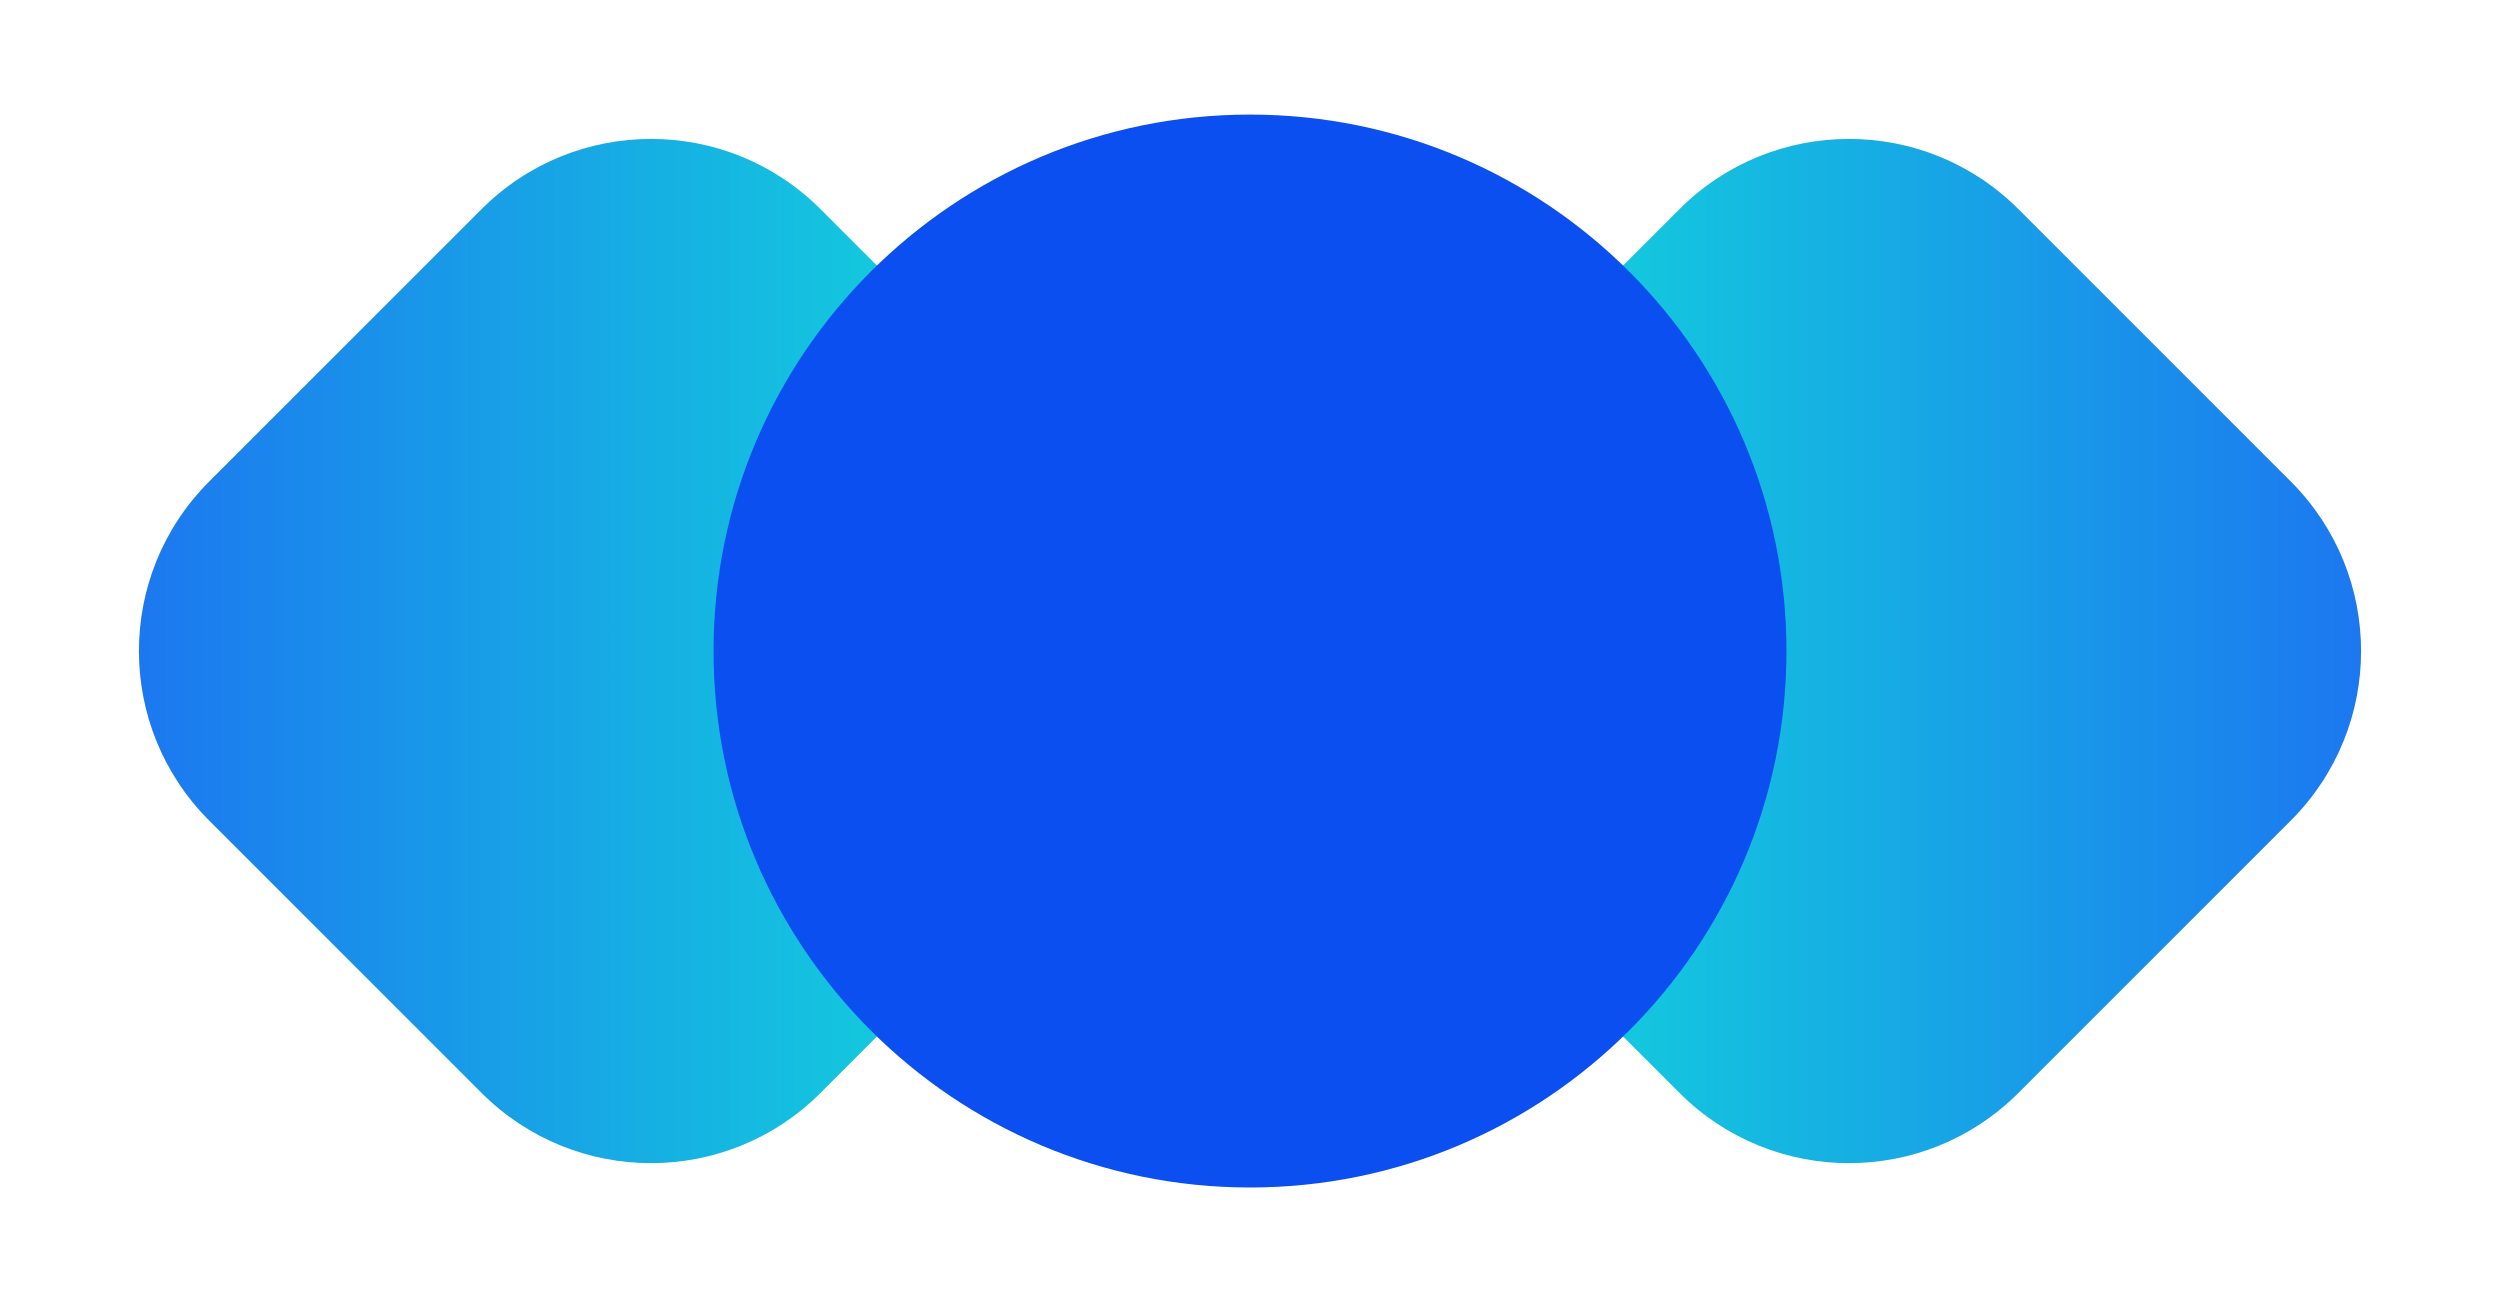
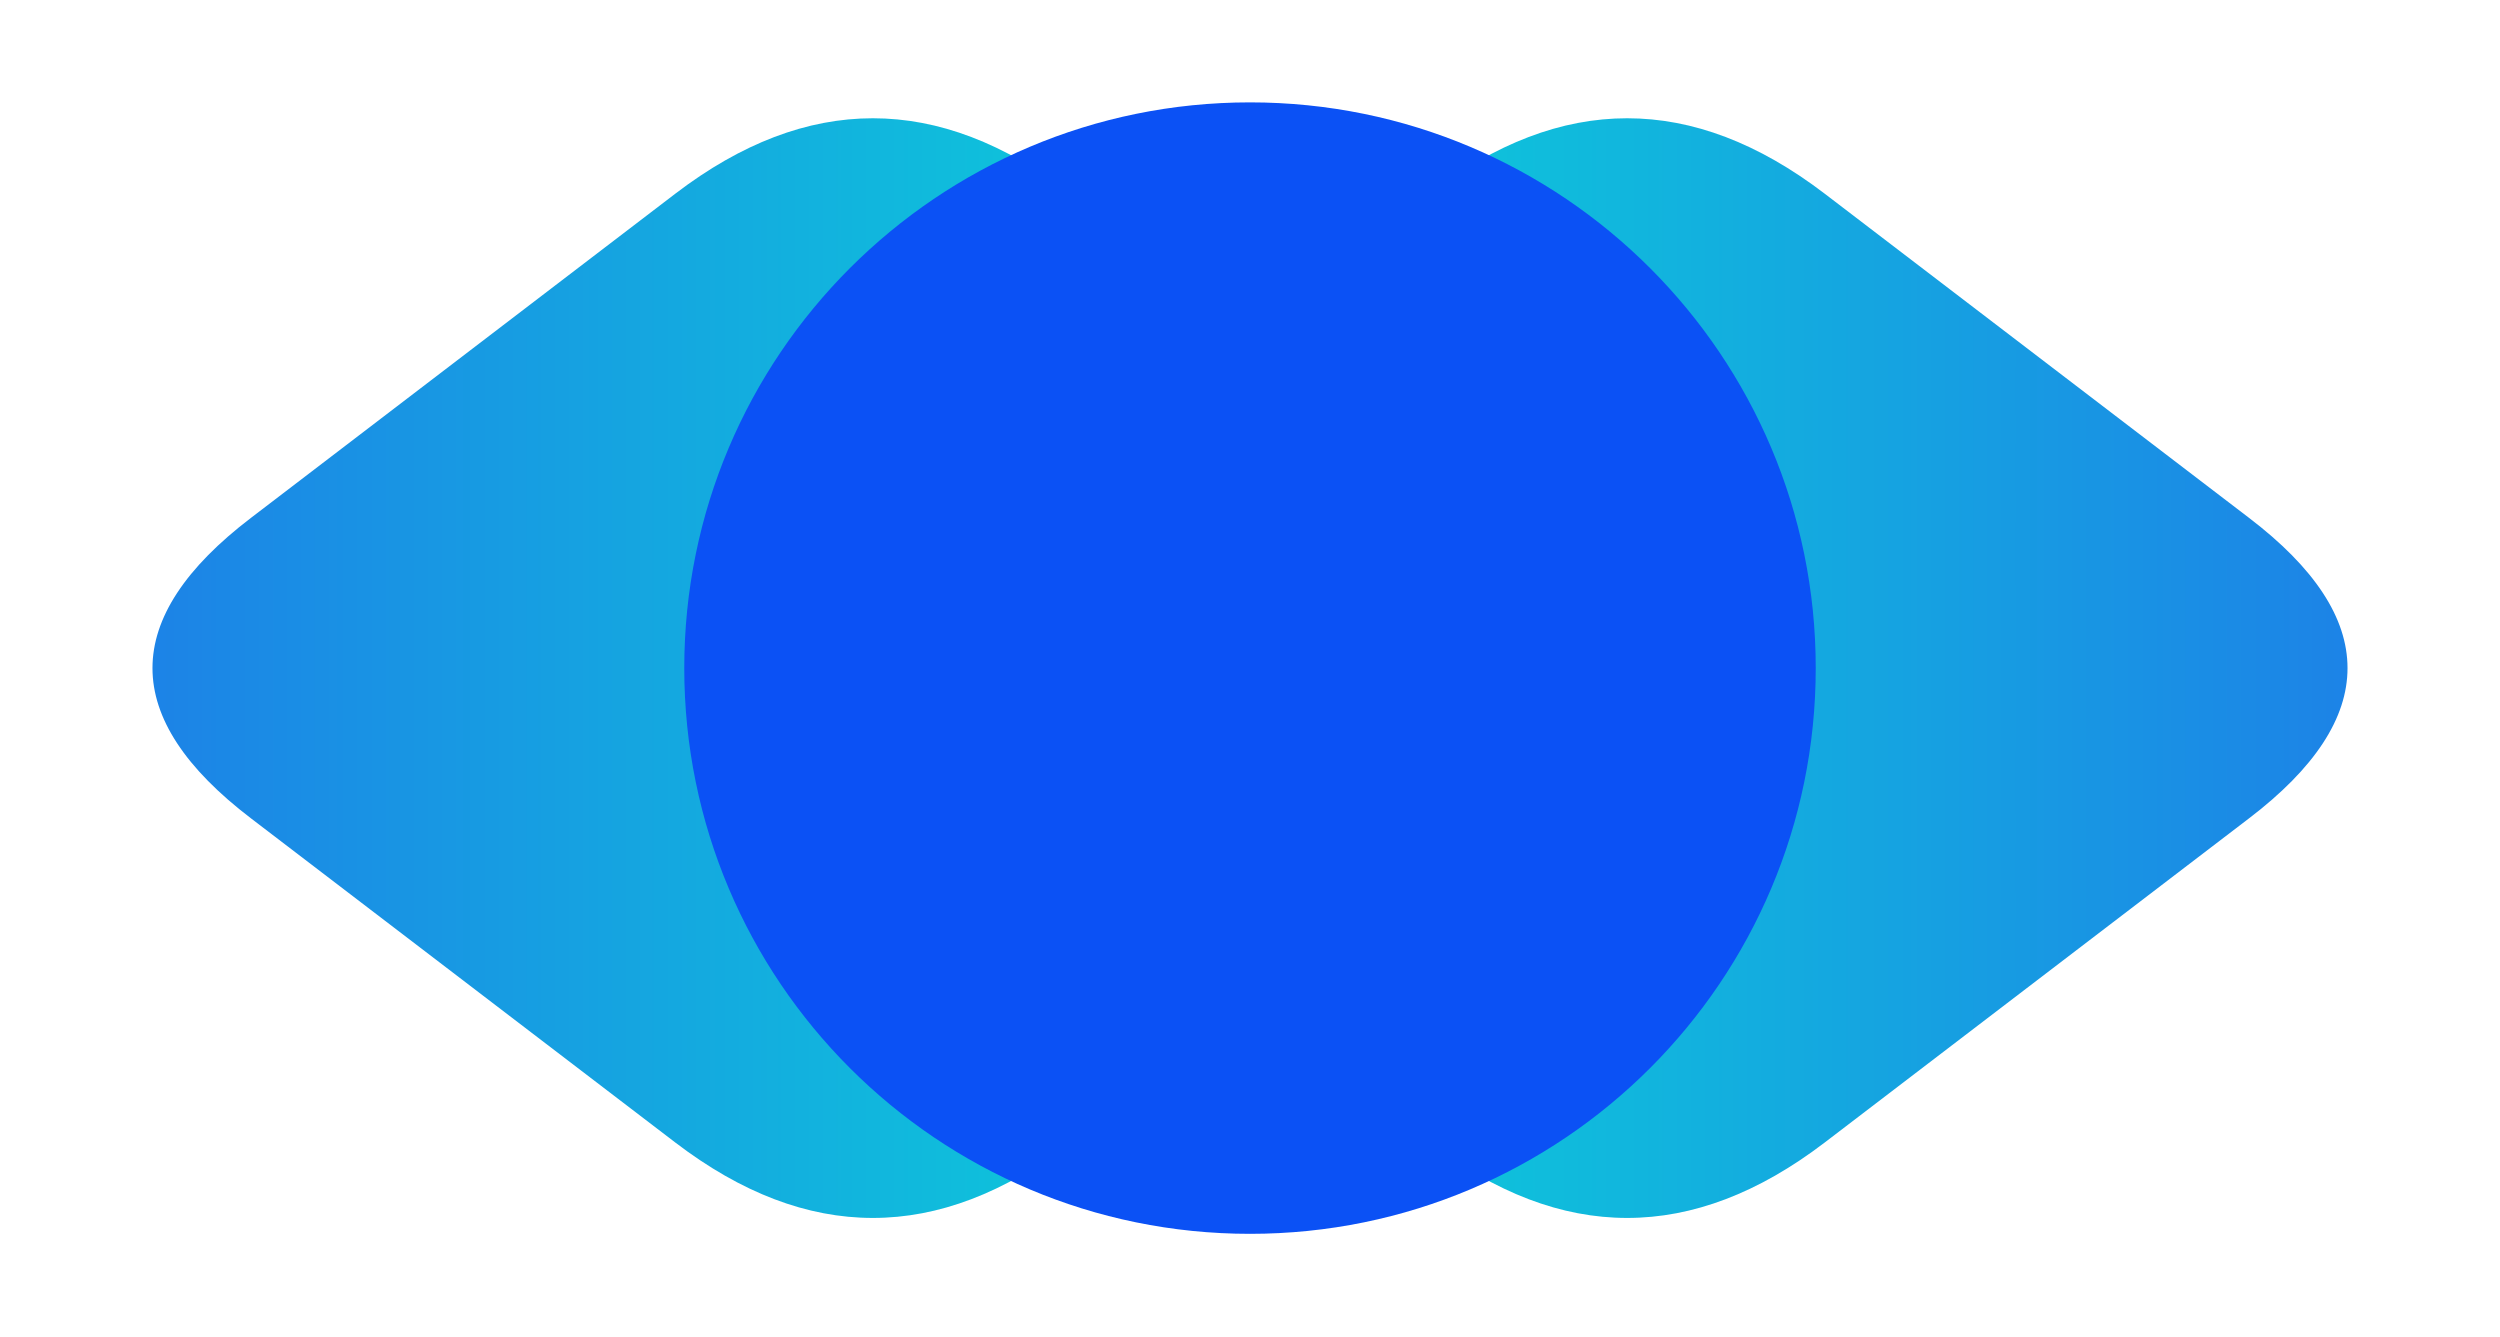
- <svg xmlns="http://www.w3.org/2000/svg" viewBox="0 0 480 250">
+ <svg xmlns="http://www.w3.org/2000/svg" viewBox="0 0 464 248">
  <defs>
-     <linearGradient id="fwl" gradientUnits="userSpaceOnUse" x1="8" y1="125" x2="242" y2="125" gradientTransform="rotate(-45 125 125)">
-       <stop offset="0" stop-color="#1D6DF2" />
-       <stop offset="1" stop-color="#0FF1D4" />
+     <linearGradient id="fwl" gradientUnits="userSpaceOnUse" x1="10" y1="124" x2="314" y2="124">
+       <stop offset="0" stop-color="#1E7CE8" />
+       <stop offset="1" stop-color="#04F0D2" />
    </linearGradient>
-     <linearGradient id="fwr" gradientUnits="userSpaceOnUse" x1="238" y1="125" x2="472" y2="125" gradientTransform="rotate(-45 355 125)">
-       <stop offset="0" stop-color="#0FF1D4" />
-       <stop offset="1" stop-color="#1D6DF2" />
+     <linearGradient id="fwr" gradientUnits="userSpaceOnUse" x1="150" y1="124" x2="454" y2="124">
+       <stop offset="0" stop-color="#04F0D2" />
+       <stop offset="1" stop-color="#1E7CE8" />
    </linearGradient>
  </defs>
-   <rect x="42" y="42" width="166" height="166" rx="46" transform="rotate(45 125 125)" fill="url(#fwl)" />
-   <rect x="272" y="42" width="166" height="166" rx="46" transform="rotate(45 355 125)" fill="url(#fwr)" />
-   <circle cx="240" cy="125" r="103" fill="#0B4FF0" />
+   <path d="M 46.6 151.9 Q 10 124 46.6 96.1 L 125.4 35.9 Q 162 8 198.6 35.9 L 277.4 96.1 Q 314 124 277.4 151.9 L 198.6 212.1 Q 162 240 125.4 212.1 Z" fill="url(#fwl)" />
+   <path d="M 186.6 151.9 Q 150 124 186.6 96.1 L 265.4 35.9 Q 302 8 338.6 35.9 L 417.4 96.1 Q 454 124 417.4 151.9 L 338.6 212.1 Q 302 240 265.4 212.1 Z" fill="url(#fwr)" />
+   <circle cx="232" cy="124" r="105" fill="#0B51F5" />
</svg>
